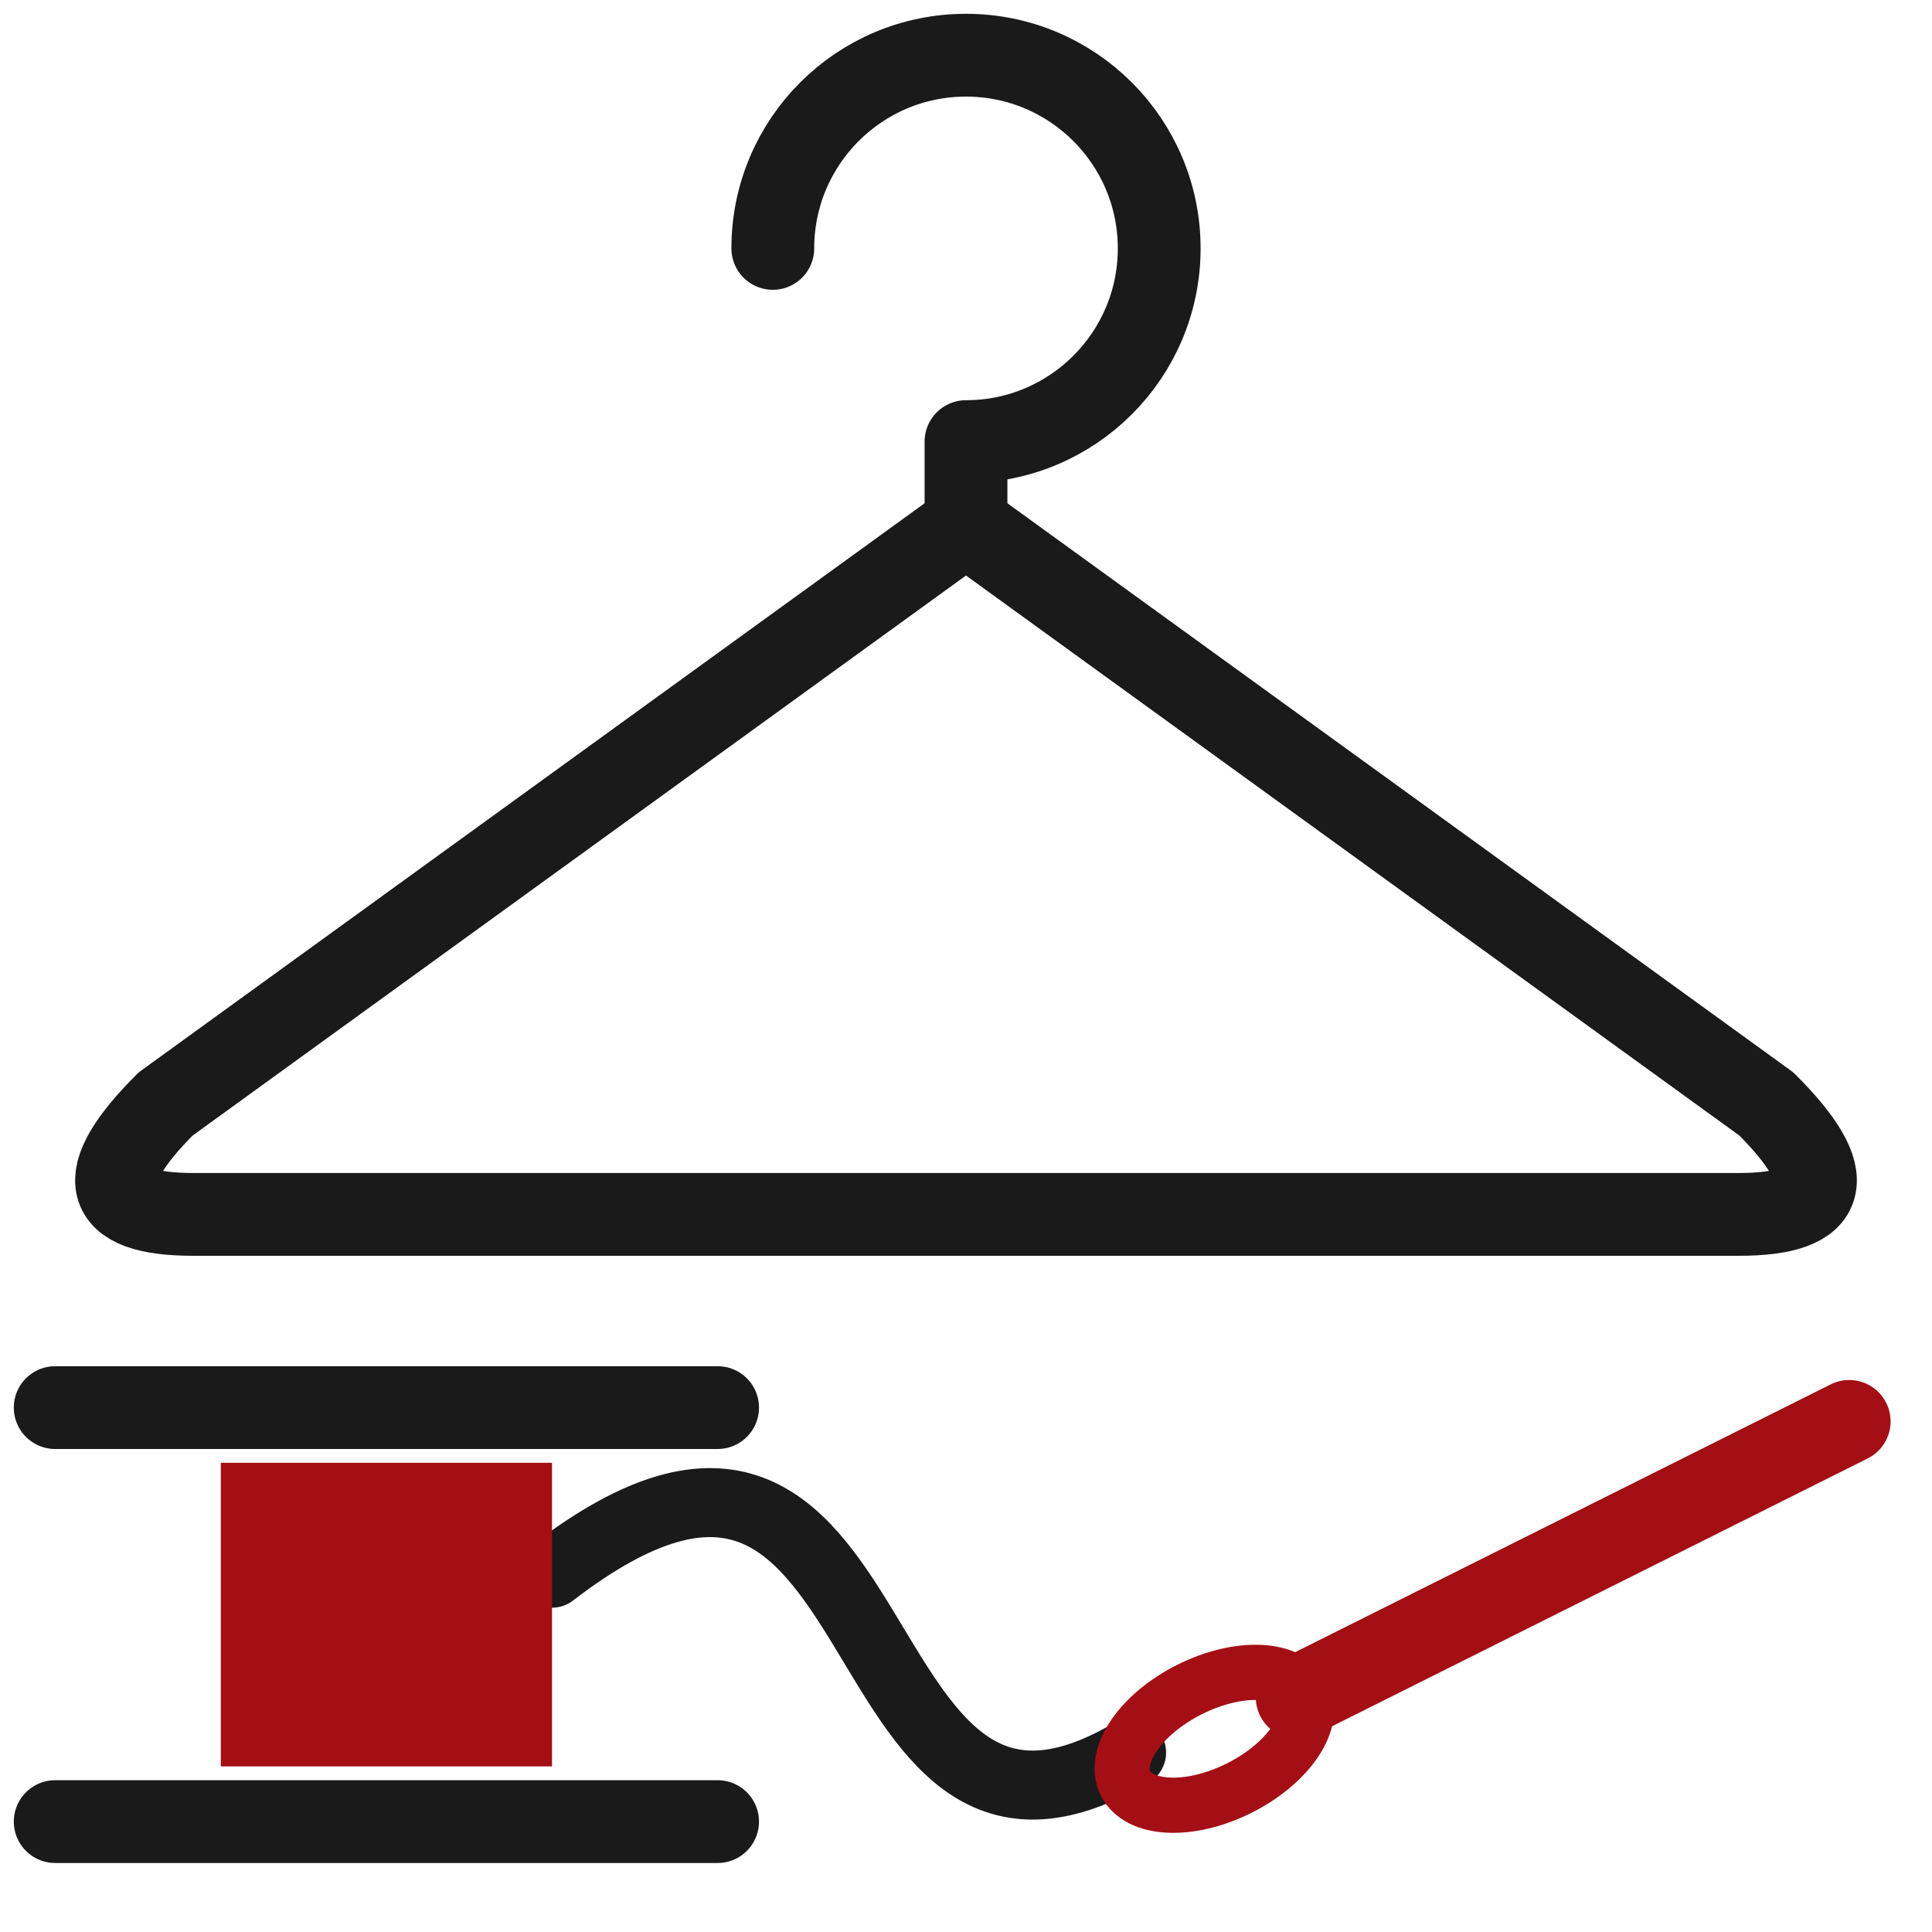
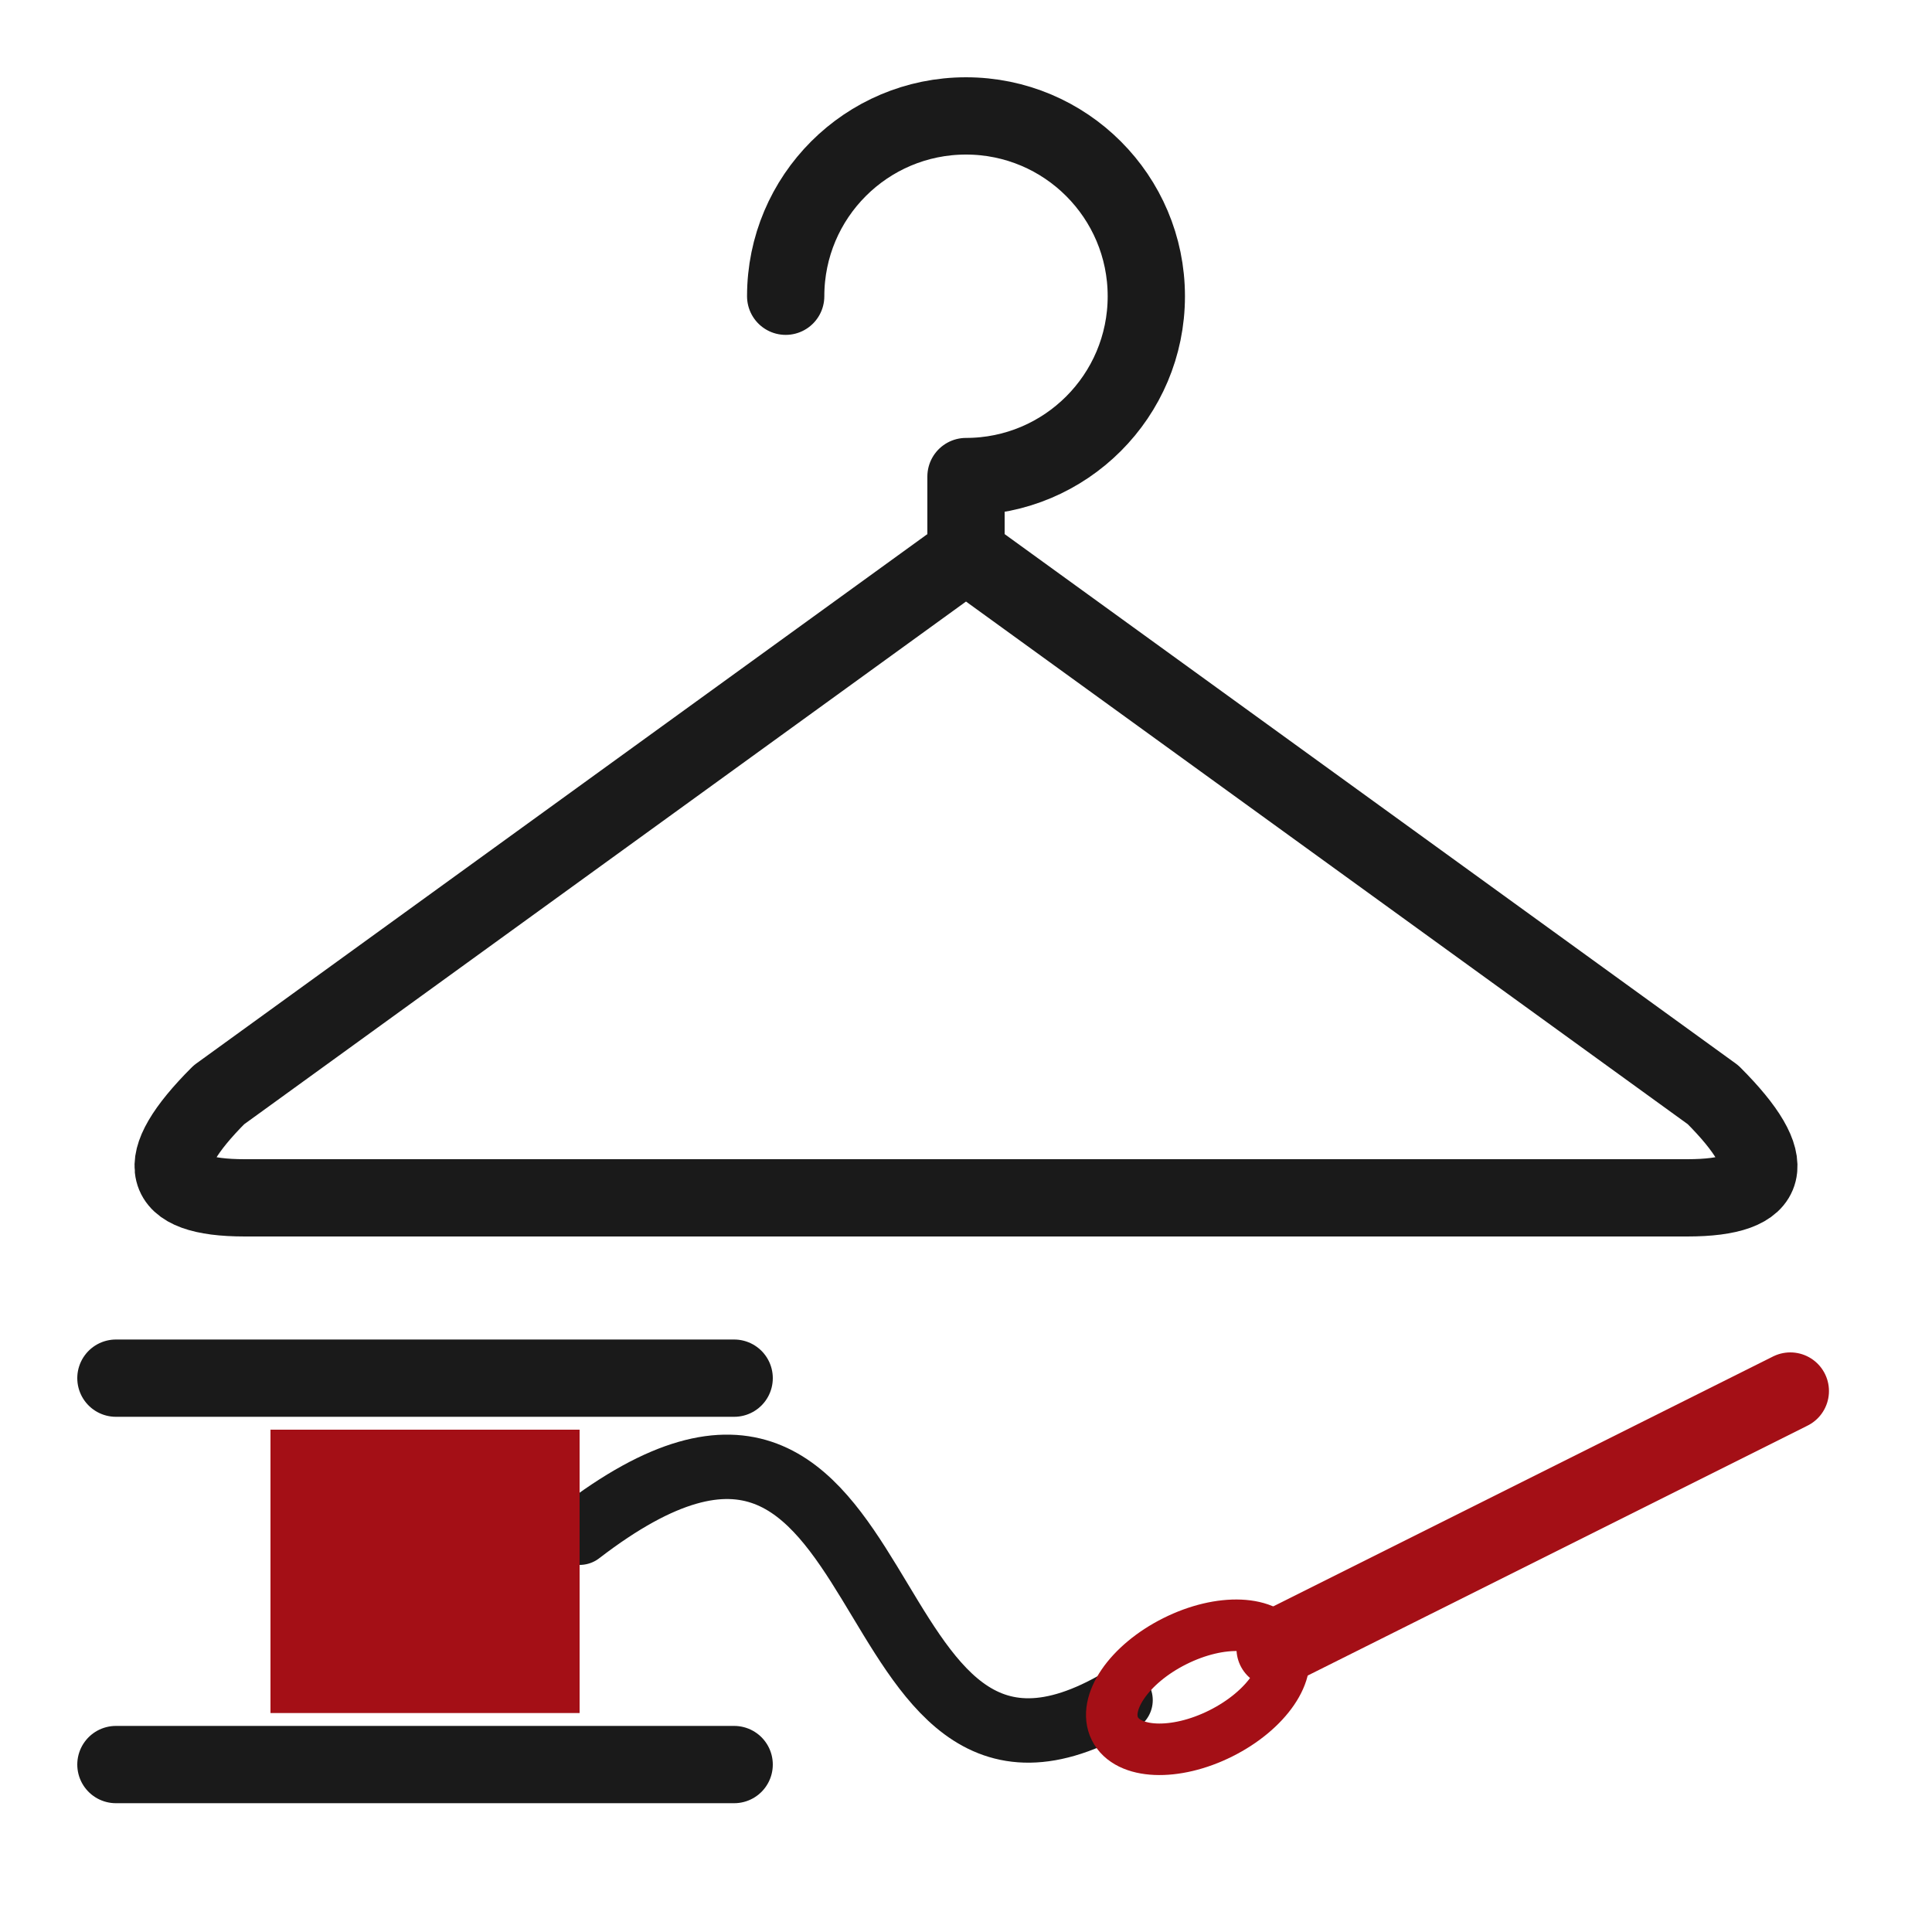
- <svg xmlns="http://www.w3.org/2000/svg" width="70" height="70" viewBox="0 0 70 70">
+ <svg xmlns="http://www.w3.org/2000/svg" width="70" height="70" viewBox="-2.5 -2.5 75 75">
  <g fill="none" stroke="#1a1a1a" stroke-width="3" stroke-linecap="round" stroke-linejoin="round">
    <path d="M35 19 V16 a7 7 0 1 0 -7 -7" />
    <path d="M35 19 L6 40 Q2 44 7 44 H63 Q68 44 64 40 Z" />
    <path d="M2 51 H26 M2 66 H26" />
  </g>
  <g fill="none" stroke="#1a1a1a" stroke-width="2.5" stroke-linecap="round" stroke-linejoin="round">
    <path d="M20 57 C33 47 30 70 41 63.5" />
  </g>
  <rect x="8" y="53" width="12" height="11" fill="#a40f16" />
  <g fill="none" stroke="#a40f16" stroke-width="3" stroke-linecap="round" stroke-linejoin="round">
    <path d="M47 61.5 L67 51.5" />
  </g>
  <g fill="none" stroke="#a40f16" stroke-width="2" stroke-linecap="round" stroke-linejoin="round">
    <ellipse cx="44" cy="63" rx="3.6" ry="2" transform="rotate(-26.6 44 63)" />
  </g>
</svg>
